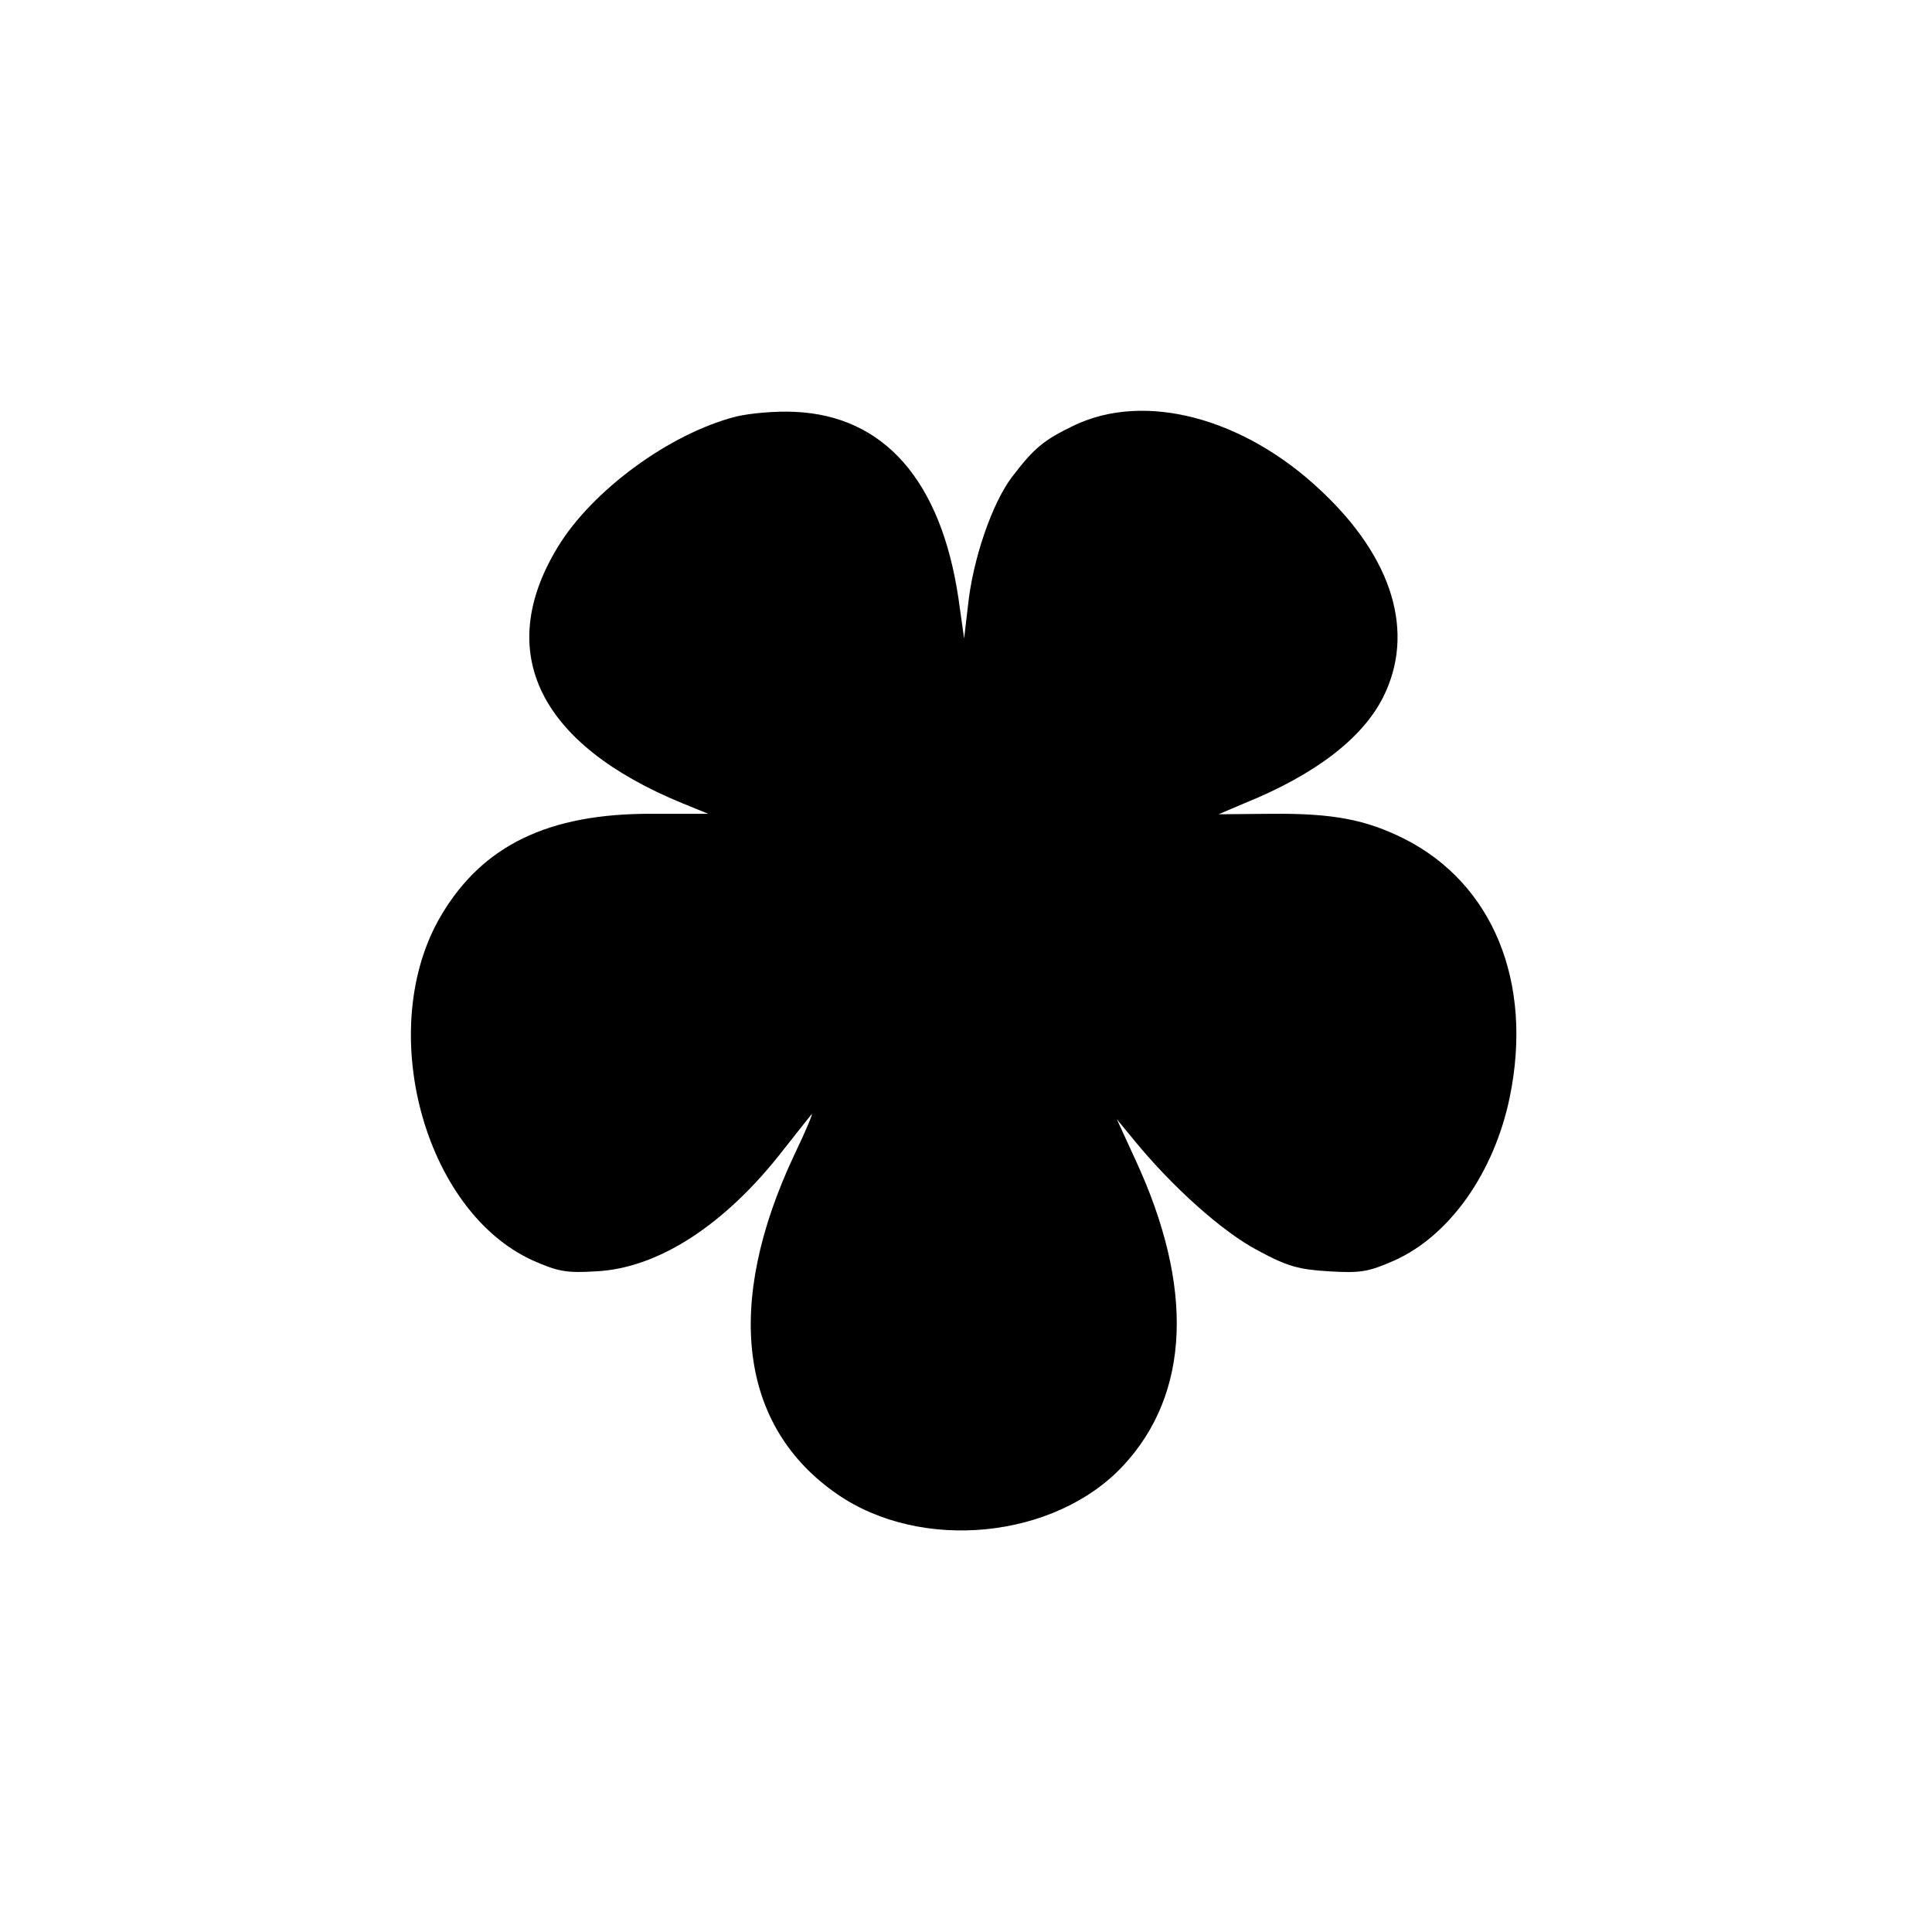
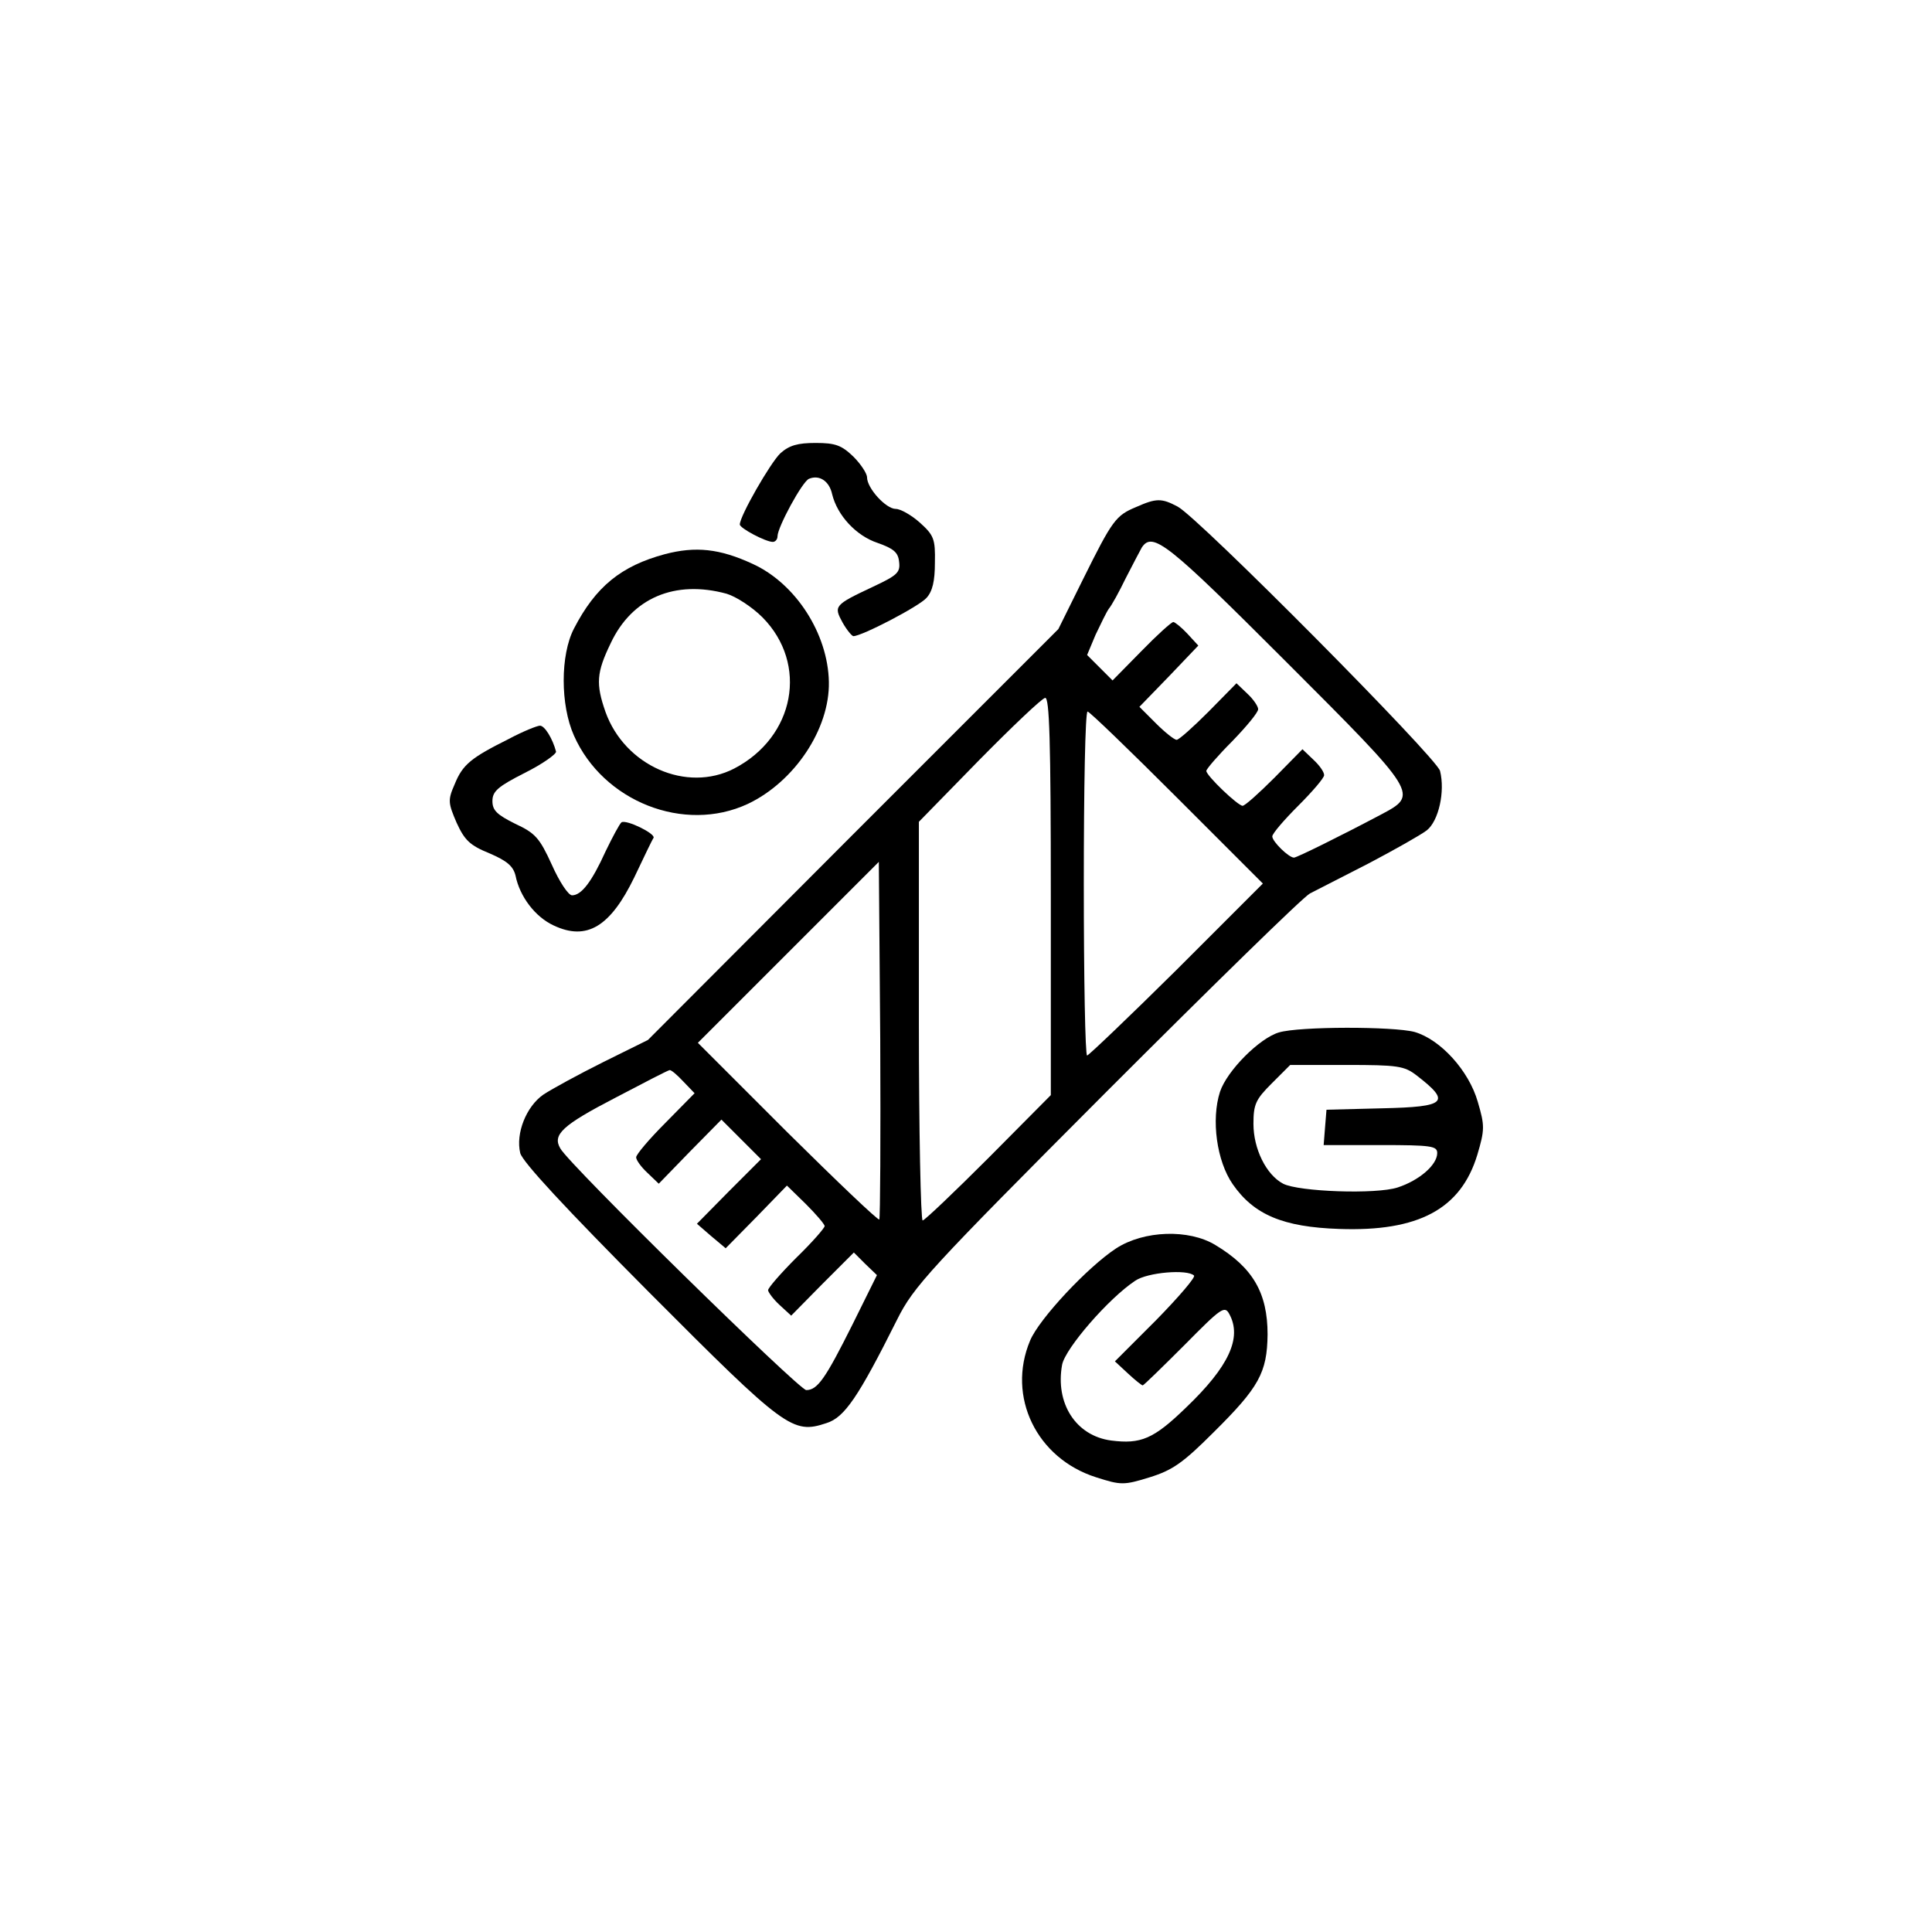
<svg xmlns="http://www.w3.org/2000/svg" version="1.0" width="410pt" height="410pt" viewBox="0 0 410 410" preserveAspectRatio="xMidYMid meet">
  <g transform="translate(0,410) scale(0.1,-0.1)" fill="#000000" stroke="none">
-     <path d="M1562 3216 c-141 -36 -306 -157 -379 -278 -135 -223 -39 -418 266 -543 l54 -22 -119 0 c-220 1 -360 -67 -448 -216 -141 -239 -37 -627 195 -732 52 -23 71 -27 133 -23 132 6 274 98 397 256 29 37 57 72 61 77 5 6 -11 -33 -36 -85 -150 -318 -117 -578 91 -721 178 -123 461 -95 606 60 143 153 152 380 26 651 l-39 85 37 -45 c81 -99 188 -195 263 -234 63 -34 86 -40 151 -44 67 -4 83 -1 138 23 118 53 212 187 245 347 50 244 -36 453 -224 548 -82 41 -152 54 -280 53 l-114 -1 54 23 c151 61 251 138 295 225 69 137 21 296 -132 439 -164 155 -374 210 -524 138 -64 -31 -84 -47 -132 -110 -42 -56 -83 -175 -93 -274 l-8 -68 -12 85 c-37 250 -158 388 -348 396 -39 2 -95 -3 -124 -10z" />
+     <path d="M1656 3138 c-21 -20 -86 -133 -86 -151 0 -8 55 -37 70 -37 5 0 10 5 10 12 0 19 53 117 67 122 22 9 43 -5 49 -33 11 -45 51 -88 96 -103 34 -12 44 -20 46 -40 3 -23 -4 -29 -55 -53 -83 -39 -84 -41 -65 -76 9 -16 20 -29 23 -29 18 0 139 63 155 81 13 14 18 36 18 75 1 50 -2 58 -32 85 -18 16 -41 29 -51 29 -21 0 -61 44 -61 67 0 8 -13 28 -29 44 -25 24 -38 29 -80 29 -38 0 -56 -5 -75 -22z" />
+     <path d="M2411 3024 c-43 -18 -50 -27 -113 -154 l-52 -105 -436 -436 -435 -436 -95 -47 c-52 -26 -109 -57 -127 -69 -36 -25 -59 -82 -49 -124 5 -19 96 -117 274 -296 289 -290 304 -301 376 -277 38 12 67 54 150 220 35 70 67 105 444 483 224 224 418 414 432 421 14 7 70 36 125 64 55 29 110 60 123 70 25 20 39 82 28 126 -7 28 -514 539 -557 561 -34 18 -45 18 -88 -1z m317 -327 c284 -284 283 -283 202 -326 -85 -45 -178 -91 -184 -91 -11 0 -46 34 -46 45 0 6 25 35 55 65 30 30 55 59 55 65 0 7 -10 21 -23 33 l-23 22 -59 -60 c-33 -33 -63 -60 -68 -60 -10 0 -77 64 -77 74 0 4 25 33 55 63 30 31 55 61 55 68 0 6 -10 21 -23 33 l-23 22 -59 -60 c-33 -33 -63 -60 -68 -60 -5 0 -25 16 -44 35 l-35 35 63 65 62 65 -23 25 c-13 14 -27 25 -30 25 -4 0 -35 -28 -68 -62 l-61 -62 -27 27 -27 27 18 43 c11 23 23 48 28 55 6 7 22 36 36 65 15 29 30 58 34 65 23 35 55 9 305 -241z m-498 -499 l0 -422 -132 -133 c-73 -73 -136 -133 -140 -133 -4 0 -8 190 -8 423 l0 423 128 131 c70 71 133 131 140 132 9 1 12 -89 12 -421z m268 209 l182 -182 -183 -183 c-101 -100 -187 -182 -190 -182 -4 0 -7 164 -7 365 0 201 3 365 8 365 4 0 89 -82 190 -183z m-632 -895 c-3 -2 -90 81 -195 185 l-190 190 192 192 192 192 3 -377 c1 -207 0 -379 -2 -382z m-416 293 l24 -25 -62 -63 c-34 -34 -62 -67 -62 -73 0 -6 11 -21 24 -33 l24 -23 66 68 67 68 42 -42 42 -42 -68 -68 -68 -69 30 -26 31 -26 65 66 65 67 40 -39 c22 -22 40 -43 40 -47 0 -4 -27 -35 -60 -67 -33 -33 -60 -64 -60 -69 0 -4 11 -19 24 -31 l25 -23 66 67 67 67 24 -24 25 -24 -52 -105 c-57 -114 -74 -139 -98 -139 -15 0 -504 479 -522 513 -17 29 4 49 118 108 59 31 111 58 114 58 3 1 16 -10 29 -24z" />
+     <path d="M1411 2924 c-93 -25 -147 -69 -193 -158 -29 -56 -29 -162 0 -227 62 -140 234 -208 369 -145 99 47 174 159 172 259 -2 102 -70 208 -161 250 -71 33 -122 38 -187 21z m131 -84 c20 -6 54 -28 76 -50 98 -99 69 -254 -60 -321 -101 -52 -232 6 -273 120 -21 60 -19 84 11 146 45 96 136 135 246 105z" />
+     <path d="M1080 2532 c-80 -40 -98 -54 -115 -96 -15 -34 -14 -40 4 -82 17 -37 28 -48 70 -65 37 -16 50 -27 55 -47 9 -45 42 -88 81 -106 70 -33 120 -3 171 102 20 42 38 80 41 84 4 9 -57 39 -68 33 -4 -3 -19 -31 -34 -62 -29 -64 -51 -93 -71 -93 -8 0 -27 29 -43 65 -26 57 -35 67 -78 87 -38 19 -48 28 -48 48 0 21 12 31 69 60 38 19 67 40 66 45 -7 27 -24 55 -34 55 -6 0 -36 -12 -66 -28z" />
+     <path d="M2714 1909 c-41 -12 -110 -81 -125 -126 -19 -59 -7 -147 27 -196 45 -65 107 -91 226 -95 168 -6 258 42 293 157 16 54 16 62 1 113 -19 66 -79 132 -134 148 -45 12 -245 12 -288 -1z m292 -91 c74 -57 64 -67 -73 -70 l-118 -3 -3 -37 -3 -38 120 0 c109 0 121 -2 121 -17 0 -25 -38 -58 -84 -73 -46 -15 -210 -9 -243 8 -36 19 -63 74 -63 127 0 42 5 52 39 86 l39 39 119 0 c109 0 123 -2 149 -22z" />
+     <path d="M2369 1451 c-60 -39 -164 -150 -183 -196 -50 -119 14 -250 140 -290 53 -17 59 -17 114 0 48 15 70 30 135 95 97 96 114 127 115 208 0 88 -31 142 -111 190 -56 34 -151 31 -210 -7z m165 -58 c3 -4 -33 -46 -81 -95 l-87 -87 28 -26 c15 -14 29 -25 31 -25 2 0 42 39 89 86 78 79 85 84 95 65 27 -50 -1 -111 -92 -198 -69 -67 -96 -78 -159 -70 -75 10 -119 79 -104 161 7 35 99 141 155 178 26 18 111 25 125 11z" />
  </g>
</svg>
